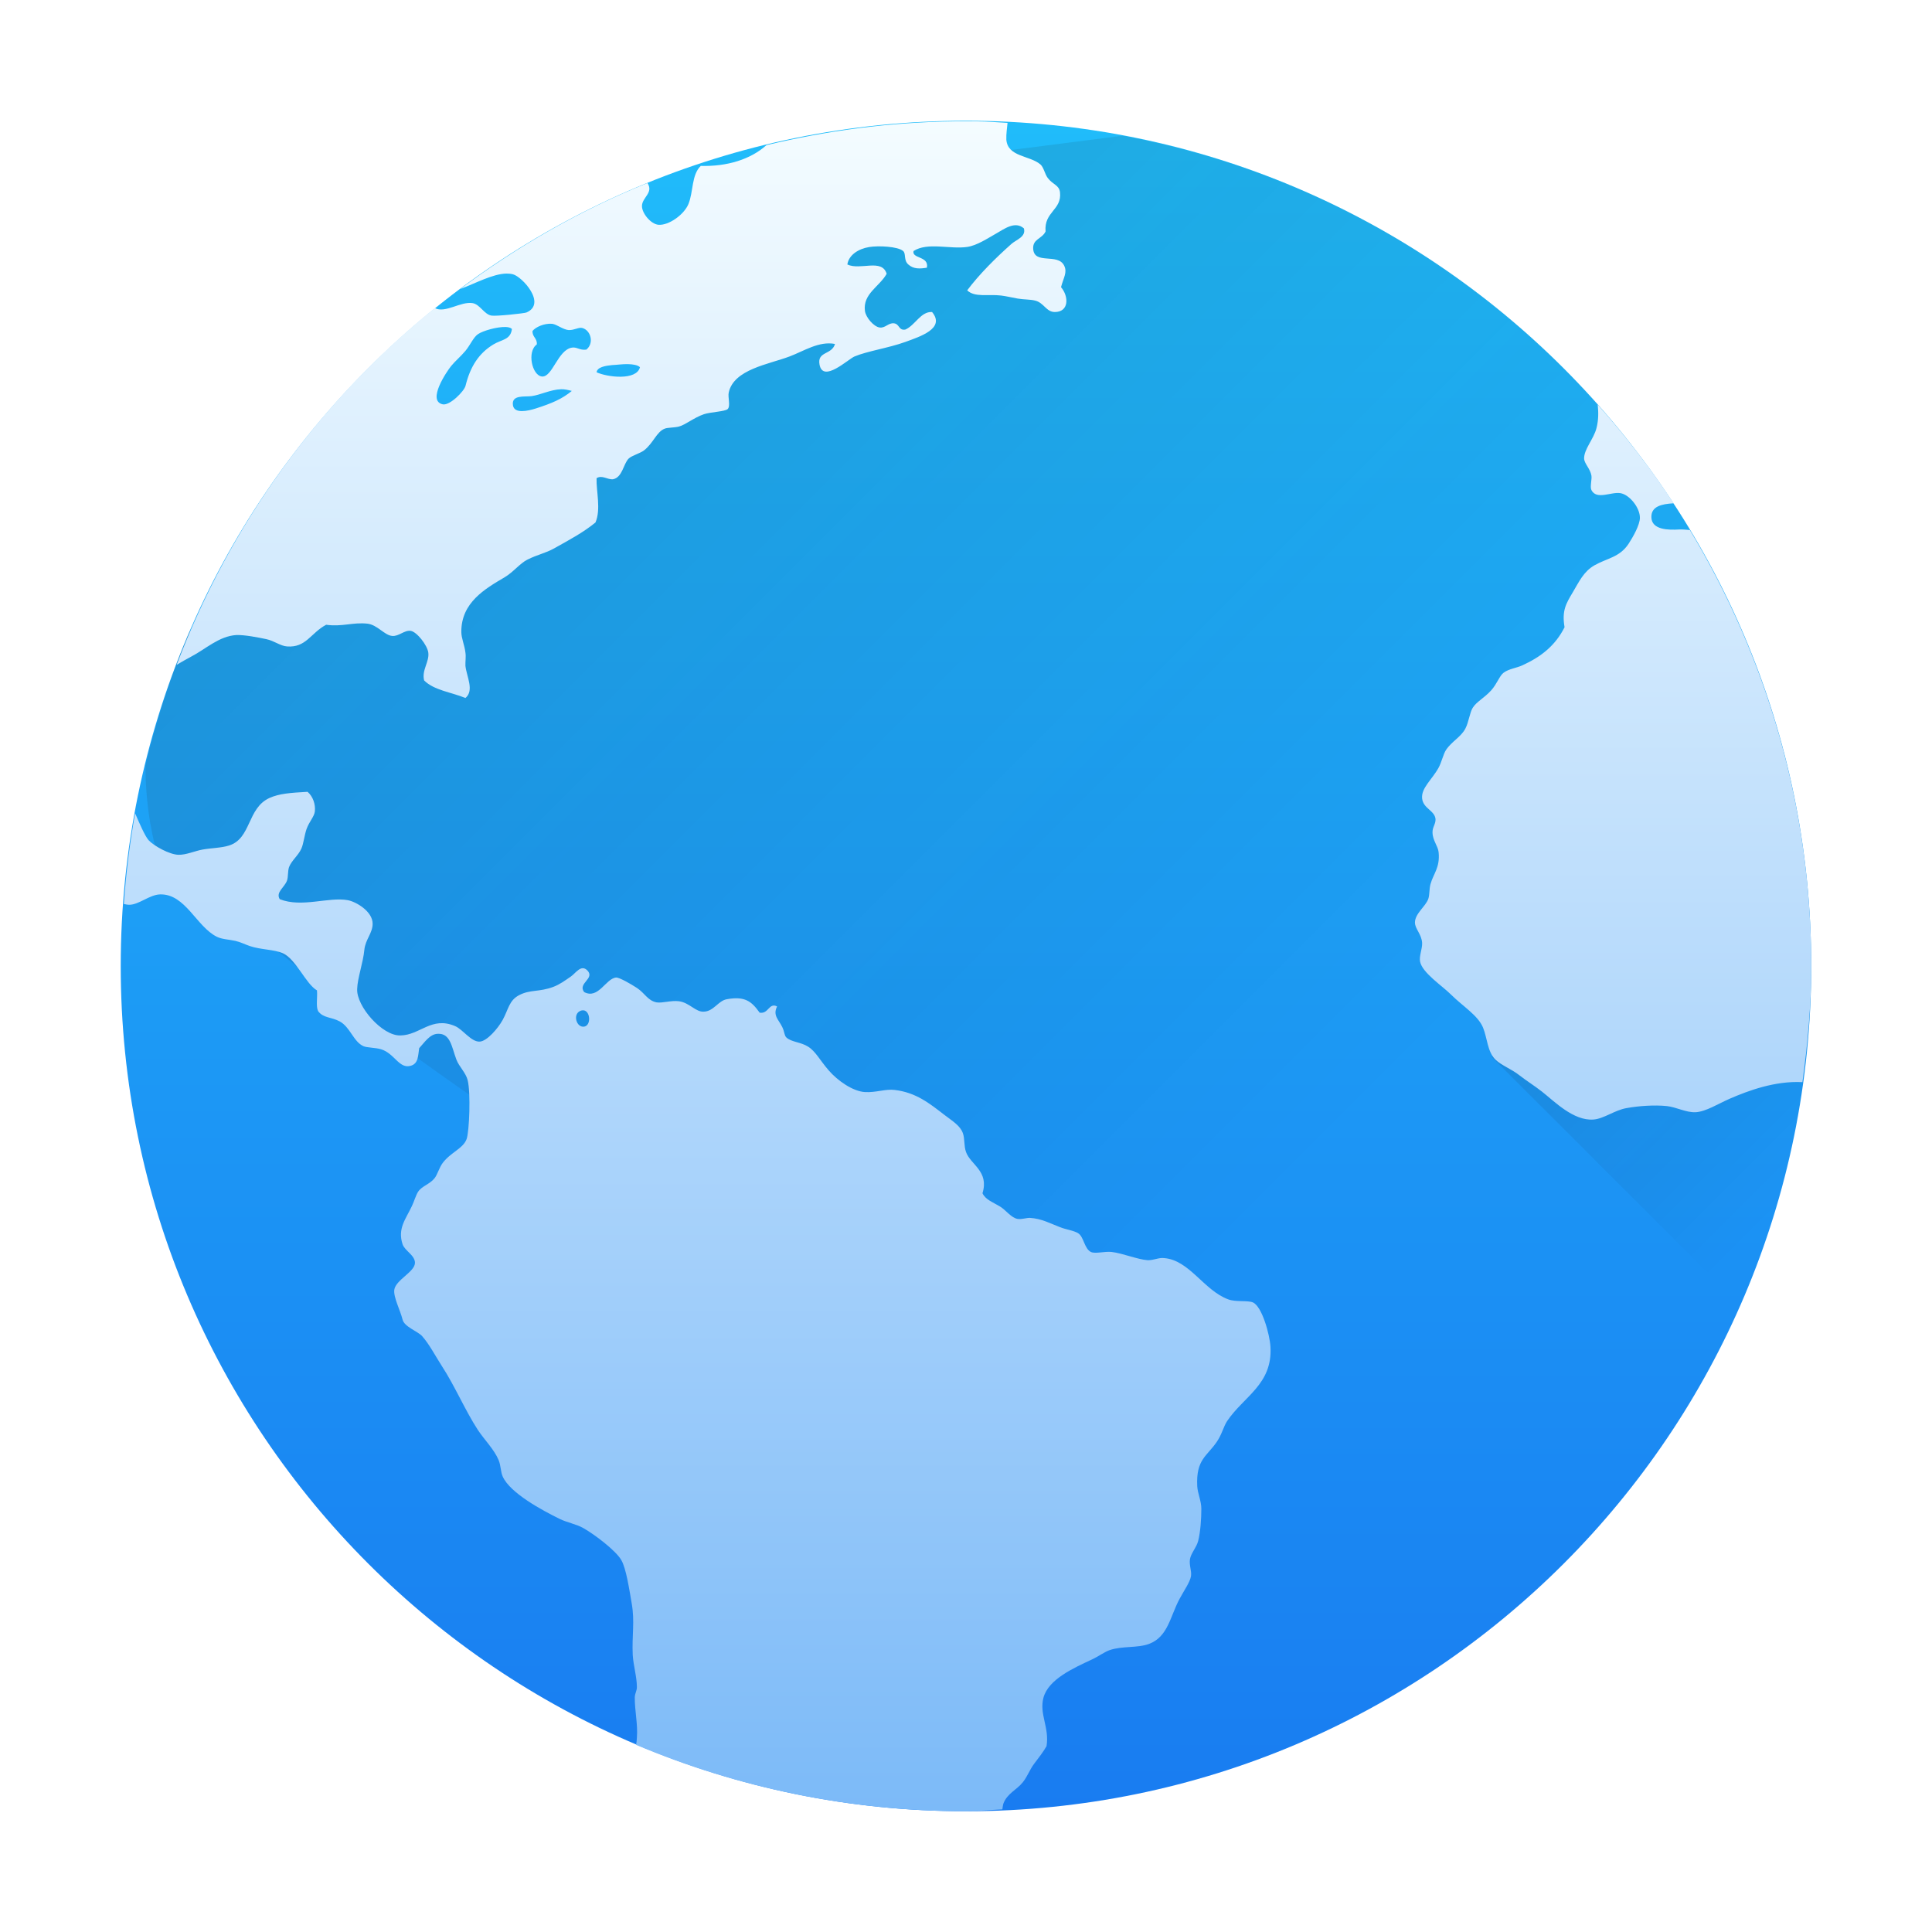
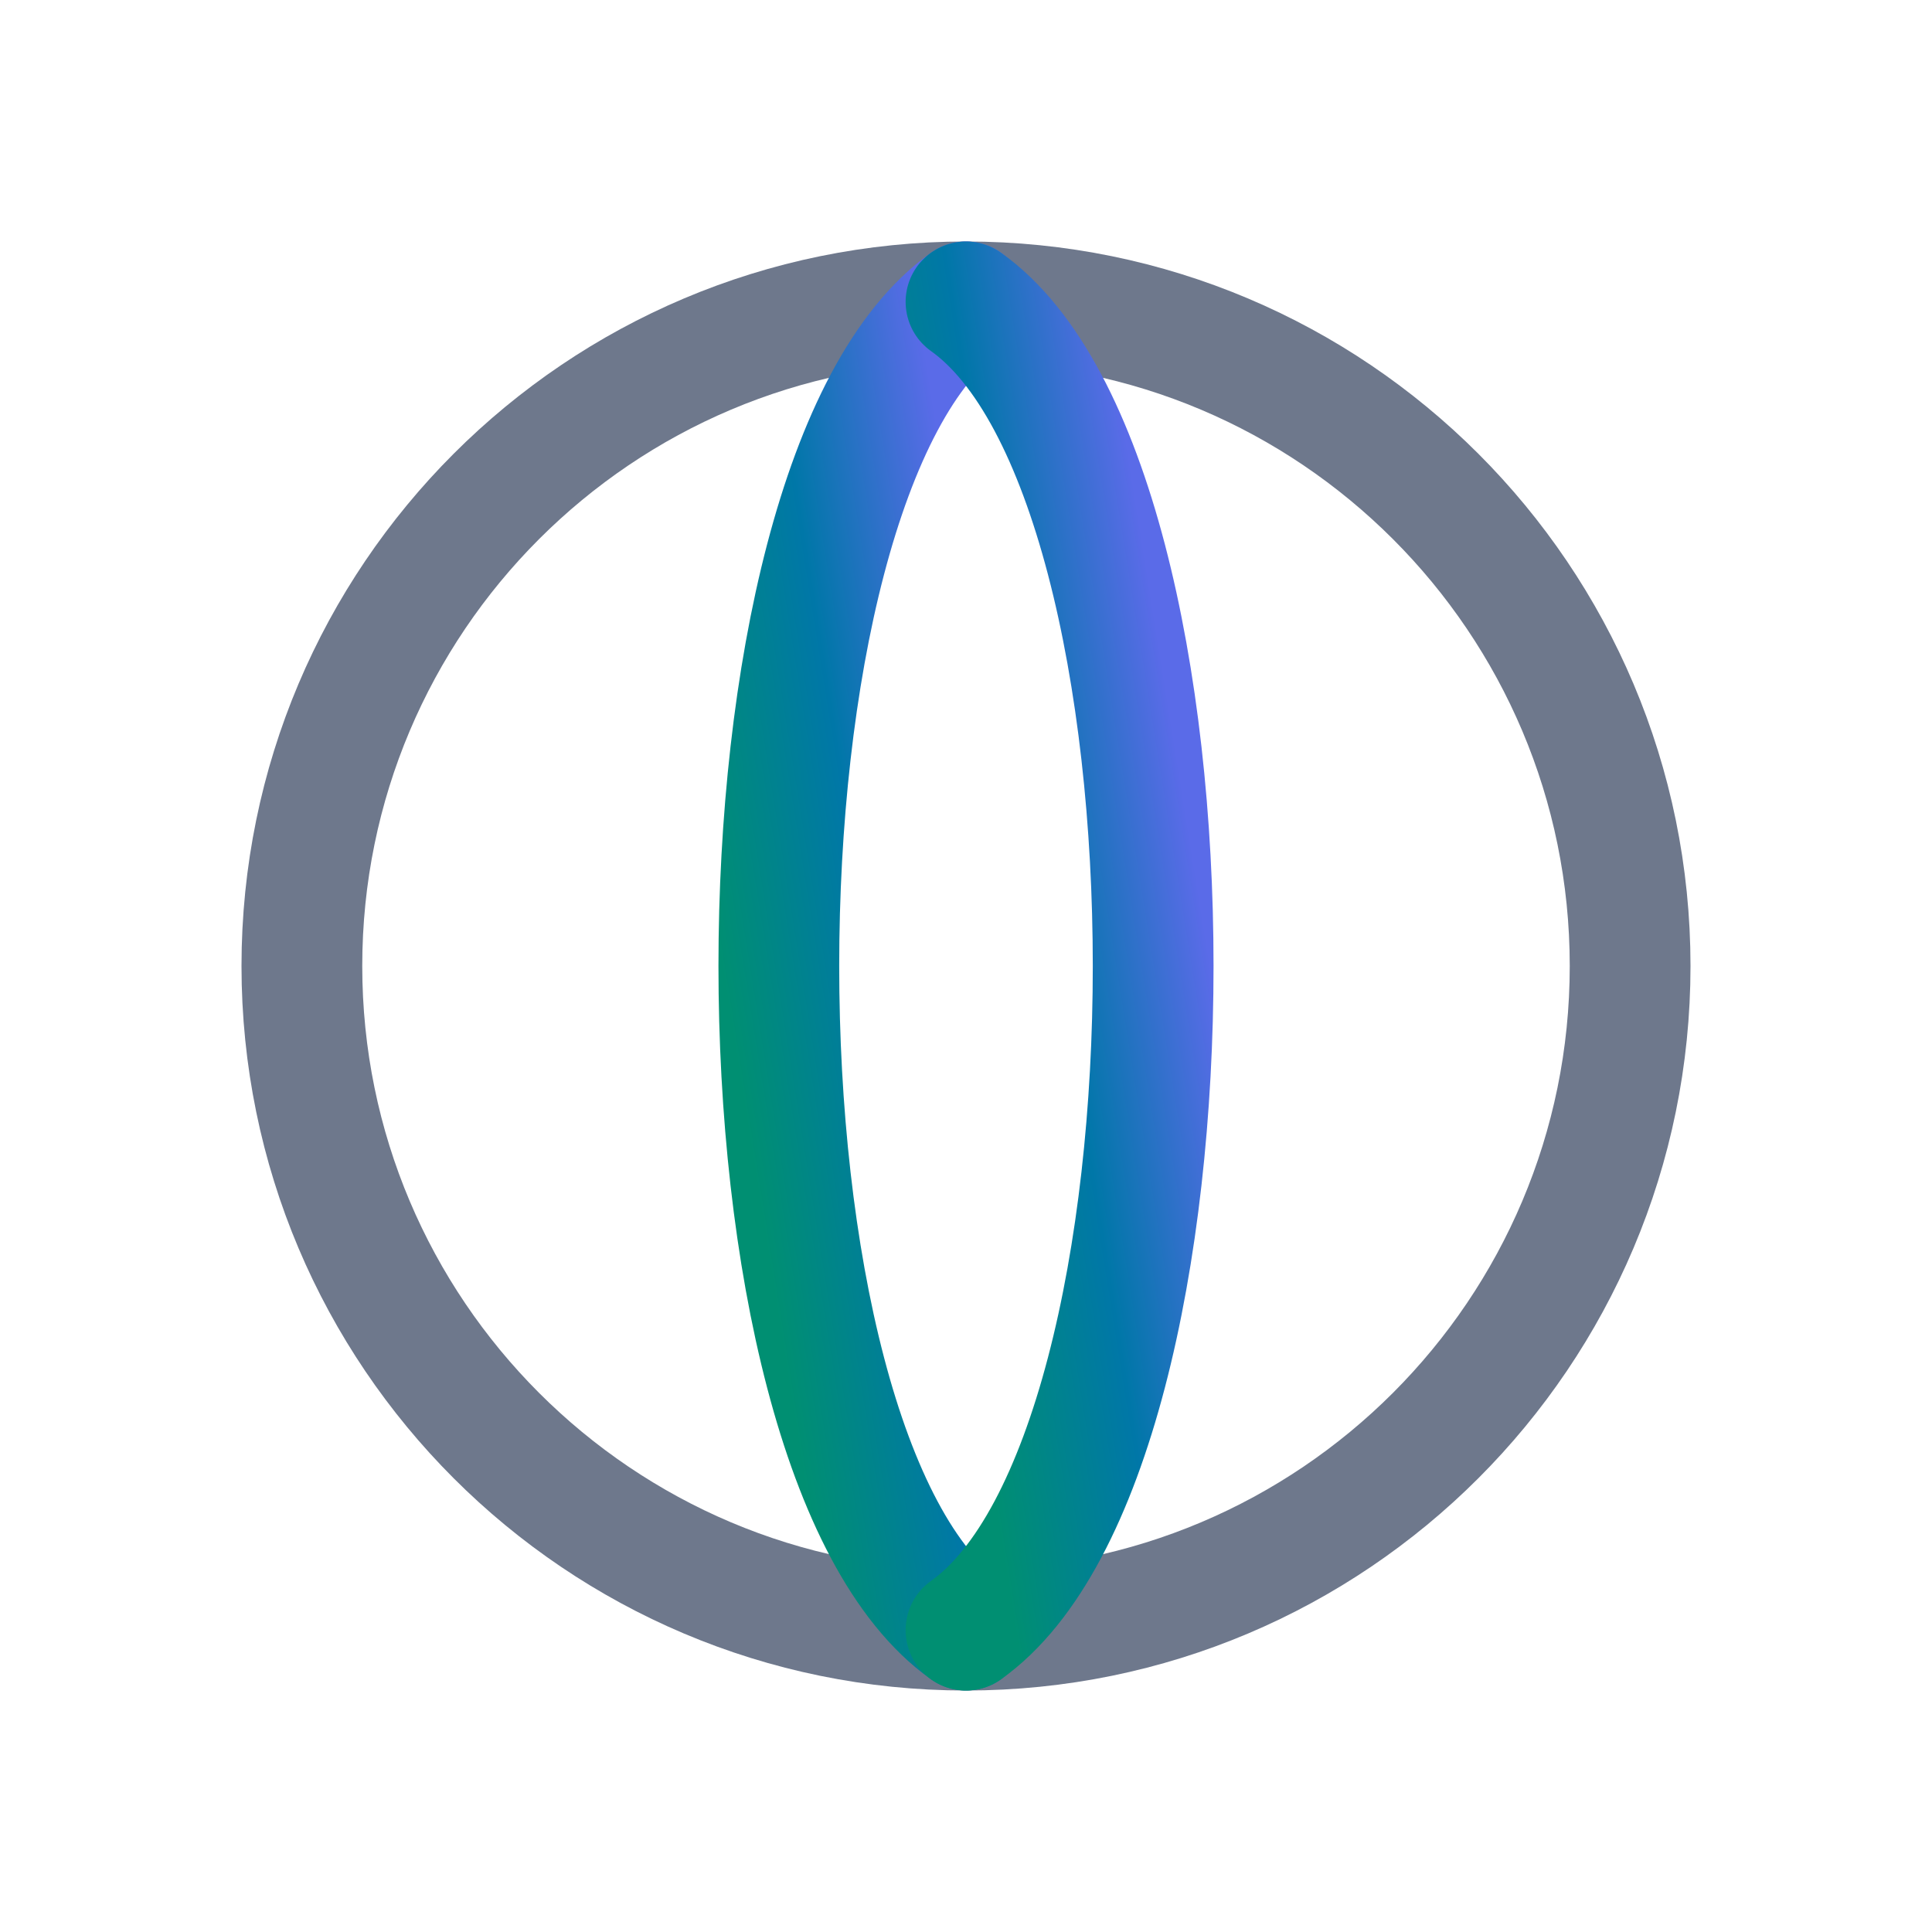
- <svg xmlns="http://www.w3.org/2000/svg" xmlns:xlink="http://www.w3.org/1999/xlink" width="32" version="1.1" height="32">
-   <defs id="defs5455">
-     <linearGradient id="linearGradient4143">
-       <stop style="stop-color:#197cf1" id="stop4145" />
-       <stop offset="1" style="stop-color:#20bcfa" id="stop4147" />
+ <svg xmlns="http://www.w3.org/2000/svg" viewBox="0 0 48 48">
+   <defs>
+     <linearGradient id="g" x1="0.15" y1="0.9" x2="0.85" y2="0.1">
+       <stop offset="0.000" stop-color="#008F72" />
+       <stop offset="0.500" stop-color="#0077A8" />
+       <stop offset="1.000" stop-color="#5A6BE8" />
    </linearGradient>
-     <linearGradient xlink:href="#linearGradient4143" id="linearGradient4149" y1="545.798" y2="517.798" x2="0" gradientUnits="userSpaceOnUse" />
-     <linearGradient xlink:href="#linearGradient4290" id="linearGradient4161" y1="30" y2="2" x2="0" gradientUnits="userSpaceOnUse" />
-     <linearGradient id="linearGradient4290">
-       <stop style="stop-color:#7cbaf8" id="stop4292" />
-       <stop offset="1" style="stop-color:#f4fcff" id="stop4294" />
-     </linearGradient>
-     <linearGradient xlink:href="#linearGradient4227" id="linearGradient4230" y1="12.506" x1="23" y2="19.506" x2="30" gradientUnits="userSpaceOnUse" />
-     <linearGradient id="linearGradient4227">
-       <stop style="stop-color:#292c2f" id="stop4229" />
-       <stop offset="1" style="stop-opacity:0" id="stop4231" />
-     </linearGradient>
-     <linearGradient xlink:href="#linearGradient4227" id="linearGradient4297" y1="-2.981" x1="0.043" y2="19.039" x2="22.064" gradientUnits="userSpaceOnUse" />
  </defs>
-   <g id="layer1" transform="matrix(1 0 0 1 -384.5714 -515.798)">
-     <rect width="28" x="386.571" y="517.798" rx="14" height="28" style="fill:url(#linearGradient4149)" id="rect4130" />
-     <path style="fill:url(#linearGradient4297);opacity:0.2;fill-rule:evenodd" id="path4286" d="M 18.594,2.248 15.619,2.629 11.484,5.016 9.982,7.617 c 0,0 -1.974,1.39 -2.271,1.311 -2.517,-0.03 -3.869,0.665 -4.58,1.547 -0.301,0.703 -0.537,1.44 -0.721,2.197 -0.005,0.761 0.162,1.352 0.162,1.352 7.061,6.356 14.121,9.096 21.182,13.643 0.445,-0.295 0.869,-0.616 1.275,-0.959 0.023,-0.02 0.045,-0.041 0.068,-0.061 0.36,-0.308 0.703,-0.636 1.029,-0.979 0.072,-0.076 0.14,-0.155 0.211,-0.232 0.283,-0.31 0.553,-0.632 0.807,-0.967 0.057,-0.076 0.114,-0.152 0.17,-0.229 0.275,-0.38 0.535,-0.772 0.771,-1.18 0.018,-0.03 0.037,-0.059 0.055,-0.09 1.065,-1.864 1.714,-3.999 1.824,-6.281 3.16e-4,-0.006 0.002,-0.013 0.002,-0.02 l 0,-0.002 L 28.143,9.031 C 26.143,5.543 22.691,3.011 18.594,2.248 Z" transform="matrix(1 0 0 1 384.5714 515.798)" />
-     <path style="fill:url(#linearGradient4230);opacity:0.2;fill-rule:evenodd" id="path4219" d="M 29.012 10.842 L 24.705 17.502 L 28.824 21.621 C 29.576 19.901 30 18.003 30 16 C 30 14.174 29.642 12.438 29.012 10.842 z " transform="matrix(1 0 0 1 384.5714 515.798)" />
-     <path style="fill:url(#linearGradient4161)" id="path34" d="M 15.807 2.01 C 14.734 2.024 13.695 2.164 12.695 2.404 C 12.432 2.64 12.043 2.76 11.607 2.748 C 11.451 2.897 11.487 3.176 11.402 3.381 C 11.331 3.553 11.078 3.737 10.906 3.723 C 10.779 3.712 10.633 3.533 10.633 3.414 C 10.632 3.271 10.832 3.191 10.723 3.031 C 9.608 3.483 8.572 4.079 7.623 4.787 C 7.877 4.693 8.158 4.536 8.389 4.531 C 8.427 4.531 8.461 4.534 8.496 4.543 C 8.651 4.584 9.059 5.031 8.719 5.176 C 8.686 5.19 8.219 5.241 8.139 5.227 C 8.02 5.207 7.95 5.043 7.83 5.021 C 7.629 4.987 7.374 5.195 7.201 5.102 C 5.293 6.642 3.813 8.677 2.926 11.012 C 3.007 10.965 3.09 10.915 3.164 10.877 C 3.414 10.747 3.625 10.537 3.916 10.518 C 4.061 10.515 4.271 10.557 4.41 10.586 C 4.539 10.612 4.643 10.699 4.754 10.707 C 5.07 10.731 5.145 10.485 5.402 10.348 C 5.669 10.385 5.845 10.303 6.086 10.33 C 6.25 10.348 6.368 10.523 6.496 10.533 C 6.604 10.544 6.699 10.433 6.803 10.449 C 6.904 10.465 7.077 10.685 7.094 10.809 C 7.114 10.962 6.981 11.101 7.025 11.27 C 7.186 11.433 7.479 11.466 7.709 11.561 C 7.859 11.437 7.729 11.208 7.709 11.029 C 7.706 10.951 7.72 10.881 7.709 10.809 C 7.695 10.686 7.641 10.572 7.641 10.467 C 7.638 9.98 8.033 9.753 8.359 9.561 C 8.501 9.477 8.612 9.331 8.734 9.27 C 8.907 9.183 9.036 9.163 9.18 9.082 C 9.439 8.937 9.661 8.819 9.863 8.654 C 9.957 8.434 9.874 8.138 9.881 7.92 C 9.975 7.863 10.055 7.946 10.154 7.938 C 10.311 7.905 10.324 7.684 10.412 7.596 C 10.464 7.545 10.604 7.509 10.668 7.459 C 10.824 7.337 10.874 7.152 11.01 7.1 C 11.058 7.08 11.171 7.085 11.248 7.064 C 11.349 7.038 11.493 6.918 11.658 6.861 C 11.766 6.824 12.012 6.817 12.053 6.775 C 12.103 6.724 12.053 6.579 12.07 6.502 C 12.153 6.116 12.735 6.034 13.078 5.904 C 13.319 5.813 13.565 5.646 13.83 5.697 C 13.778 5.881 13.532 5.816 13.574 6.039 C 13.632 6.348 14.045 5.95 14.154 5.904 C 14.363 5.816 14.721 5.763 14.994 5.664 C 15.234 5.576 15.664 5.442 15.438 5.168 C 15.249 5.157 15.159 5.389 14.994 5.459 C 14.881 5.477 14.902 5.365 14.805 5.355 C 14.713 5.345 14.661 5.44 14.566 5.424 C 14.472 5.408 14.341 5.26 14.326 5.15 C 14.289 4.865 14.567 4.748 14.686 4.535 C 14.607 4.277 14.251 4.482 14.035 4.381 C 14.056 4.227 14.215 4.121 14.395 4.092 C 14.542 4.067 14.871 4.08 14.959 4.158 C 15.01 4.201 14.963 4.309 15.045 4.381 C 15.132 4.46 15.239 4.452 15.352 4.434 C 15.392 4.239 15.099 4.287 15.131 4.158 C 15.362 4.007 15.737 4.132 16.02 4.09 C 16.182 4.066 16.354 3.95 16.498 3.869 C 16.635 3.791 16.813 3.655 16.959 3.783 C 16.998 3.923 16.832 3.97 16.754 4.039 C 16.492 4.272 16.223 4.538 16.02 4.809 C 16.144 4.93 16.371 4.869 16.582 4.895 C 16.665 4.905 16.768 4.93 16.855 4.945 C 16.957 4.963 17.067 4.958 17.146 4.979 C 17.29 5.014 17.329 5.168 17.471 5.168 C 17.705 5.168 17.707 4.914 17.574 4.756 C 17.616 4.595 17.682 4.511 17.625 4.398 C 17.52 4.188 17.133 4.388 17.113 4.125 C 17.101 3.955 17.257 3.961 17.318 3.834 C 17.29 3.505 17.589 3.481 17.557 3.186 C 17.543 3.062 17.438 3.061 17.352 2.945 C 17.307 2.886 17.286 2.768 17.232 2.723 C 17.054 2.572 16.69 2.601 16.668 2.312 C 16.665 2.215 16.679 2.127 16.688 2.035 C 16.523 2.027 16.36 2.012 16.193 2.01 L 15.807 2.01 z M 9.146 5.363 C 9.226 5.374 9.323 5.459 9.42 5.467 C 9.511 5.47 9.586 5.417 9.643 5.432 C 9.786 5.469 9.845 5.685 9.711 5.791 C 9.599 5.805 9.555 5.743 9.471 5.758 C 9.239 5.797 9.15 6.251 8.977 6.236 C 8.813 6.222 8.724 5.824 8.891 5.705 C 8.901 5.601 8.815 5.585 8.82 5.482 C 8.87 5.419 9.01 5.352 9.146 5.363 z M 8.377 5.416 C 8.425 5.418 8.46 5.429 8.479 5.449 C 8.456 5.631 8.313 5.62 8.172 5.705 C 7.929 5.852 7.788 6.075 7.711 6.389 C 7.689 6.48 7.45 6.721 7.334 6.697 C 7.063 6.64 7.409 6.14 7.471 6.064 C 7.539 5.98 7.63 5.906 7.711 5.809 C 7.789 5.714 7.841 5.587 7.916 5.535 C 7.999 5.478 8.234 5.411 8.377 5.416 z M 10.4 6.031 C 10.487 6.033 10.564 6.047 10.6 6.082 C 10.544 6.308 10.059 6.248 9.881 6.166 C 9.892 6.081 10.025 6.058 10.137 6.047 C 10.215 6.044 10.314 6.029 10.4 6.031 z M 9.293 6.447 C 9.351 6.445 9.41 6.459 9.471 6.475 C 9.313 6.606 9.143 6.68 8.873 6.766 C 8.743 6.807 8.518 6.858 8.496 6.713 C 8.469 6.535 8.686 6.576 8.805 6.561 C 8.954 6.54 9.118 6.453 9.293 6.447 z M 26.463 6.701 C 26.476 6.83 26.478 6.952 26.443 7.09 C 26.397 7.275 26.23 7.443 26.238 7.604 C 26.249 7.686 26.339 7.765 26.359 7.877 C 26.37 7.936 26.332 8.063 26.359 8.117 C 26.446 8.286 26.683 8.143 26.838 8.168 C 26.989 8.192 27.164 8.409 27.162 8.578 C 27.16 8.696 27.049 8.892 26.975 9.006 C 26.826 9.232 26.624 9.242 26.41 9.363 C 26.232 9.464 26.155 9.633 26.051 9.809 C 25.938 9.998 25.867 10.114 25.914 10.389 C 25.761 10.692 25.529 10.877 25.213 11.021 C 25.119 11.064 24.992 11.078 24.906 11.141 C 24.838 11.19 24.798 11.322 24.701 11.432 C 24.581 11.565 24.456 11.621 24.393 11.723 C 24.344 11.801 24.327 11.959 24.273 12.064 C 24.2 12.208 24.045 12.278 23.949 12.424 C 23.906 12.491 23.876 12.627 23.828 12.715 C 23.72 12.912 23.535 13.054 23.555 13.227 C 23.574 13.394 23.764 13.423 23.777 13.568 C 23.78 13.651 23.723 13.701 23.727 13.791 C 23.73 13.922 23.818 14.014 23.828 14.115 C 23.854 14.369 23.741 14.471 23.693 14.645 C 23.671 14.727 23.68 14.82 23.658 14.885 C 23.616 15.012 23.439 15.127 23.436 15.277 C 23.434 15.384 23.546 15.469 23.555 15.619 C 23.558 15.722 23.503 15.833 23.521 15.928 C 23.558 16.114 23.891 16.33 24.035 16.475 C 24.229 16.668 24.481 16.818 24.564 17.021 C 24.635 17.195 24.635 17.42 24.77 17.551 C 24.869 17.647 25.034 17.706 25.162 17.807 C 25.281 17.9 25.412 17.981 25.539 18.08 C 25.747 18.243 26.061 18.568 26.393 18.543 C 26.566 18.53 26.743 18.388 26.939 18.354 C 27.141 18.317 27.404 18.299 27.607 18.32 C 27.764 18.336 27.924 18.429 28.086 18.422 C 28.257 18.411 28.454 18.284 28.648 18.199 C 28.956 18.065 29.403 17.899 29.854 17.924 C 29.94 17.293 30 16.655 30 16 C 30 13.351 29.259 10.887 27.99 8.779 C 27.931 8.775 27.877 8.767 27.812 8.77 C 27.639 8.78 27.354 8.78 27.352 8.564 C 27.35 8.387 27.519 8.348 27.721 8.336 C 27.343 7.758 26.92 7.215 26.463 6.701 z M 5.094 13.115 C 4.81 13.131 4.624 13.144 4.463 13.217 C 4.093 13.385 4.164 13.886 3.795 14.004 C 3.667 14.045 3.492 14.046 3.352 14.072 C 3.23 14.094 3.082 14.161 2.957 14.158 C 2.809 14.155 2.551 14.013 2.463 13.918 C 2.402 13.852 2.303 13.623 2.238 13.471 C 2.149 13.963 2.087 14.464 2.051 14.973 C 2.081 14.979 2.113 14.986 2.139 14.986 C 2.301 14.987 2.474 14.819 2.652 14.814 C 3.071 14.803 3.253 15.348 3.592 15.516 C 3.677 15.558 3.789 15.56 3.898 15.584 C 3.987 15.604 4.053 15.641 4.139 15.67 C 4.319 15.731 4.541 15.725 4.686 15.789 C 4.903 15.886 5.063 16.295 5.25 16.404 C 5.261 16.515 5.23 16.664 5.268 16.746 C 5.356 16.866 5.481 16.84 5.627 16.918 C 5.801 17.012 5.854 17.254 6.02 17.328 C 6.077 17.354 6.22 17.351 6.311 17.379 C 6.537 17.448 6.61 17.71 6.805 17.652 C 6.932 17.615 6.923 17.483 6.943 17.361 C 7.028 17.27 7.119 17.126 7.25 17.123 C 7.462 17.112 7.481 17.343 7.559 17.549 C 7.602 17.665 7.716 17.768 7.746 17.891 C 7.799 18.103 7.773 18.738 7.729 18.865 C 7.675 19.021 7.464 19.087 7.334 19.26 C 7.273 19.341 7.244 19.459 7.197 19.516 C 7.114 19.618 6.988 19.644 6.926 19.738 C 6.89 19.791 6.857 19.905 6.822 19.977 C 6.72 20.194 6.582 20.348 6.668 20.609 C 6.704 20.717 6.873 20.79 6.873 20.916 C 6.873 21.065 6.556 21.198 6.531 21.361 C 6.513 21.483 6.629 21.699 6.668 21.857 C 6.696 21.977 6.922 22.051 6.992 22.131 C 7.112 22.266 7.209 22.456 7.318 22.625 C 7.535 22.958 7.705 23.363 7.916 23.686 C 8.028 23.854 8.184 24.006 8.258 24.182 C 8.296 24.27 8.291 24.376 8.326 24.455 C 8.448 24.731 8.987 25.019 9.266 25.156 C 9.396 25.22 9.541 25.242 9.66 25.309 C 9.841 25.41 10.2 25.681 10.291 25.84 C 10.373 25.983 10.423 26.33 10.463 26.557 C 10.516 26.857 10.465 27.087 10.48 27.412 C 10.491 27.588 10.547 27.765 10.549 27.941 C 10.55 28.003 10.516 28.048 10.514 28.111 C 10.511 28.325 10.567 28.565 10.549 28.779 C 10.548 28.825 10.543 28.86 10.535 28.9 C 12.213 29.608 14.059 30 16 30 C 16.203 30 16.401 29.977 16.602 29.969 C 16.606 29.937 16.611 29.905 16.617 29.879 C 16.679 29.705 16.839 29.648 16.941 29.52 C 17.019 29.423 17.055 29.31 17.129 29.213 C 17.209 29.108 17.281 29.015 17.334 28.922 C 17.384 28.61 17.21 28.392 17.283 28.119 C 17.365 27.812 17.789 27.625 18.086 27.486 C 18.188 27.439 18.294 27.361 18.377 27.332 C 18.583 27.26 18.839 27.299 19.027 27.23 C 19.348 27.113 19.381 26.77 19.539 26.479 C 19.614 26.34 19.712 26.202 19.727 26.104 C 19.739 26.015 19.695 25.932 19.709 25.828 C 19.725 25.725 19.817 25.635 19.846 25.521 C 19.883 25.373 19.898 25.157 19.898 24.992 C 19.898 24.857 19.836 24.737 19.83 24.615 C 19.808 24.172 19.99 24.122 20.154 23.881 C 20.237 23.761 20.267 23.625 20.324 23.539 C 20.6 23.128 21.078 22.93 21.043 22.309 C 21.031 22.103 20.903 21.638 20.752 21.572 C 20.665 21.535 20.467 21.569 20.342 21.521 C 19.938 21.371 19.7 20.87 19.281 20.838 C 19.192 20.827 19.11 20.875 19.01 20.873 C 18.844 20.862 18.594 20.757 18.41 20.736 C 18.294 20.724 18.138 20.771 18.068 20.736 C 17.962 20.684 17.95 20.488 17.863 20.43 C 17.794 20.382 17.661 20.367 17.557 20.326 C 17.388 20.261 17.255 20.185 17.061 20.172 C 17.001 20.169 16.925 20.2 16.855 20.189 C 16.748 20.171 16.664 20.045 16.564 19.984 C 16.44 19.909 16.325 19.872 16.273 19.764 C 16.386 19.396 16.075 19.293 16 19.08 C 15.964 18.98 15.981 18.86 15.949 18.771 C 15.905 18.644 15.779 18.571 15.641 18.465 C 15.393 18.274 15.174 18.096 14.82 18.053 C 14.665 18.033 14.512 18.099 14.324 18.088 C 14.125 18.075 13.875 17.901 13.727 17.73 C 13.582 17.564 13.511 17.415 13.385 17.336 C 13.265 17.259 13.107 17.261 13.025 17.184 C 12.989 17.15 12.996 17.092 12.957 17.012 C 12.897 16.887 12.796 16.819 12.871 16.67 C 12.735 16.6 12.731 16.799 12.582 16.773 C 12.449 16.585 12.337 16.495 12.035 16.551 C 11.897 16.576 11.819 16.752 11.658 16.756 C 11.526 16.767 11.422 16.609 11.248 16.584 C 11.116 16.566 10.967 16.619 10.873 16.602 C 10.727 16.572 10.682 16.451 10.549 16.363 C 10.451 16.299 10.262 16.19 10.207 16.191 C 10.035 16.202 9.913 16.557 9.676 16.432 C 9.561 16.286 9.863 16.209 9.727 16.072 C 9.623 15.969 9.536 16.119 9.453 16.176 C 9.358 16.241 9.269 16.307 9.164 16.346 C 8.929 16.434 8.783 16.387 8.6 16.482 C 8.43 16.57 8.422 16.718 8.326 16.893 C 8.247 17.036 8.067 17.243 7.949 17.252 C 7.806 17.263 7.669 17.052 7.539 16.996 C 7.148 16.827 6.958 17.146 6.633 17.15 C 6.331 17.161 5.901 16.664 5.916 16.381 C 5.919 16.208 6.015 15.945 6.035 15.73 C 6.053 15.56 6.17 15.458 6.172 15.303 C 6.175 15.095 5.896 14.935 5.762 14.91 C 5.442 14.851 4.999 15.039 4.633 14.893 C 4.563 14.777 4.715 14.697 4.754 14.584 C 4.776 14.52 4.764 14.434 4.787 14.363 C 4.828 14.254 4.941 14.17 4.992 14.055 C 5.03 13.967 5.04 13.84 5.078 13.73 C 5.123 13.606 5.205 13.527 5.215 13.439 C 5.228 13.324 5.184 13.191 5.094 13.115 z M 9.664 16.734 C 9.78 16.745 9.794 16.985 9.676 17.004 C 9.548 17.024 9.484 16.803 9.607 16.746 C 9.628 16.735 9.647 16.733 9.664 16.734 z " transform="matrix(1 0 0 1 384.5714 515.798)" />
-   </g>
+   <circle cx="24" cy="24" r="16.5" fill="none" stroke="#6E788C" stroke-width="3" stroke-linecap="round" />
+   <path d="M7.5 24h33" fill="none" stroke="url(#g)" stroke-width="3" stroke-linecap="round" stroke-linejoin="round" />
+   <path d="M24 7.5c-6.2 4.4-6.2 28.6 0 33" fill="none" stroke="url(#g)" stroke-width="3" stroke-linecap="round" stroke-linejoin="round" />
+   <path d="M24 7.5c6.2 4.4 6.2 28.6 0 33" fill="none" stroke="url(#g)" stroke-width="3" stroke-linecap="round" stroke-linejoin="round" />
</svg>
